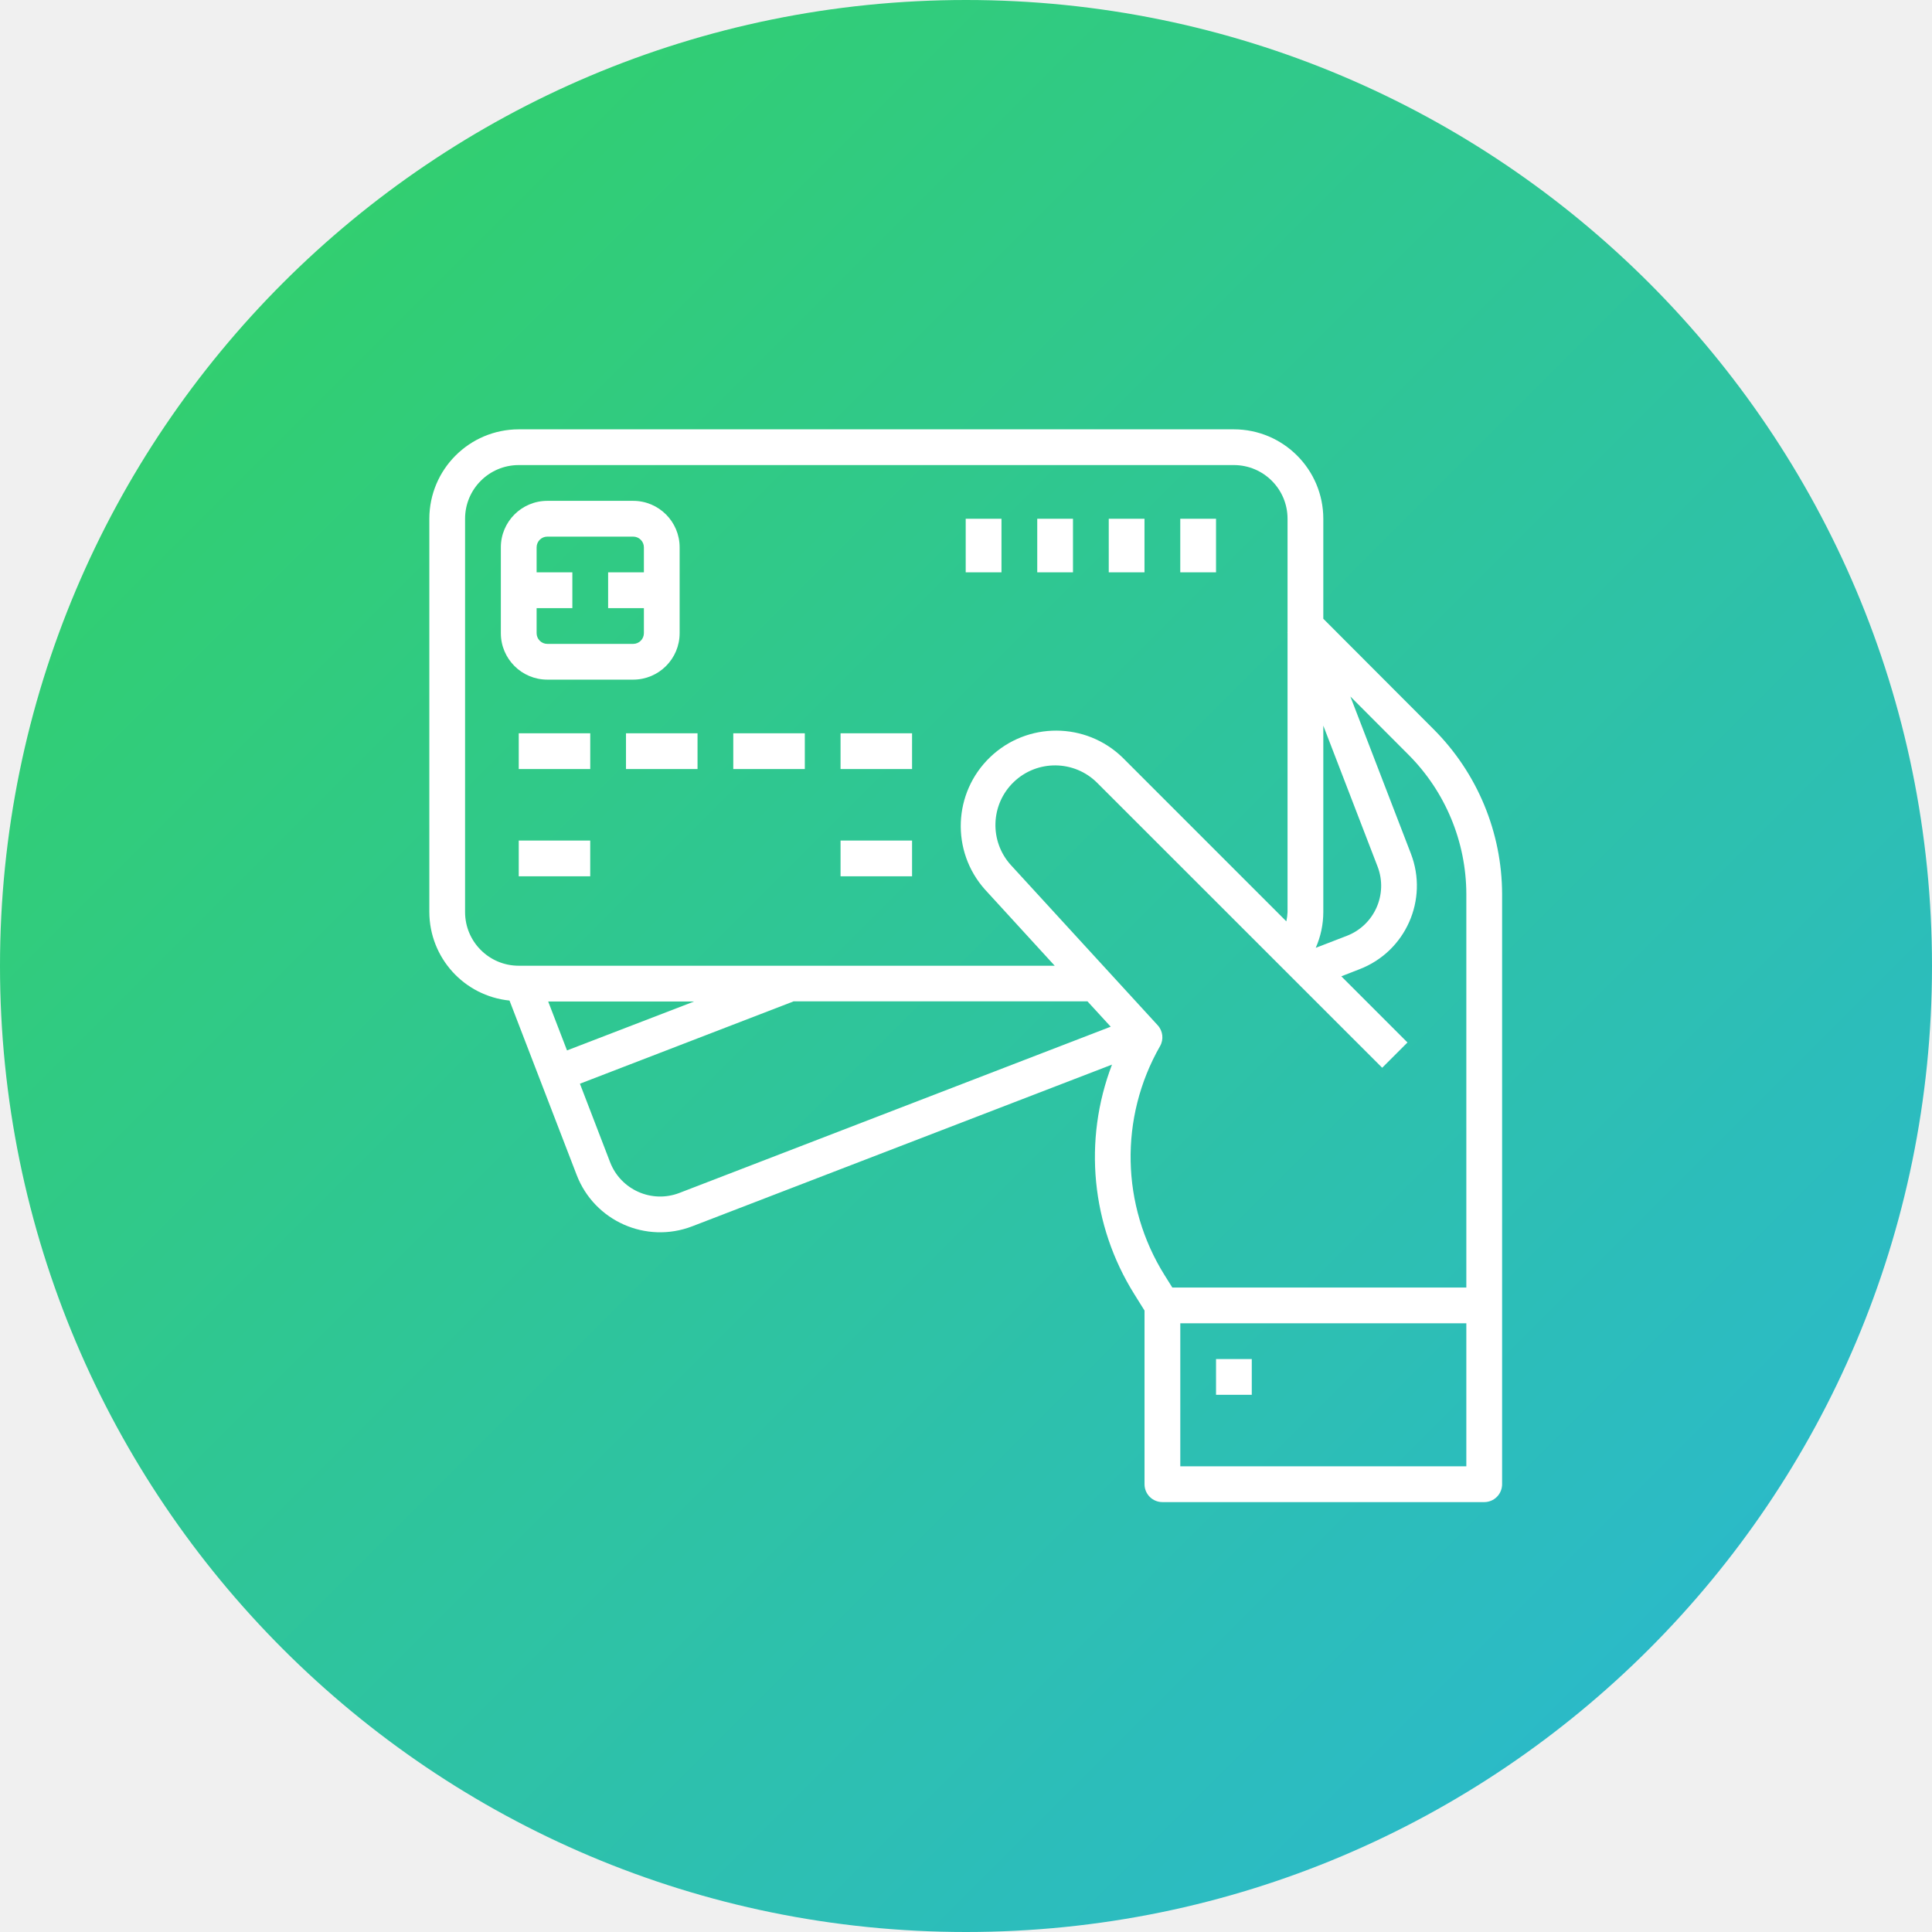
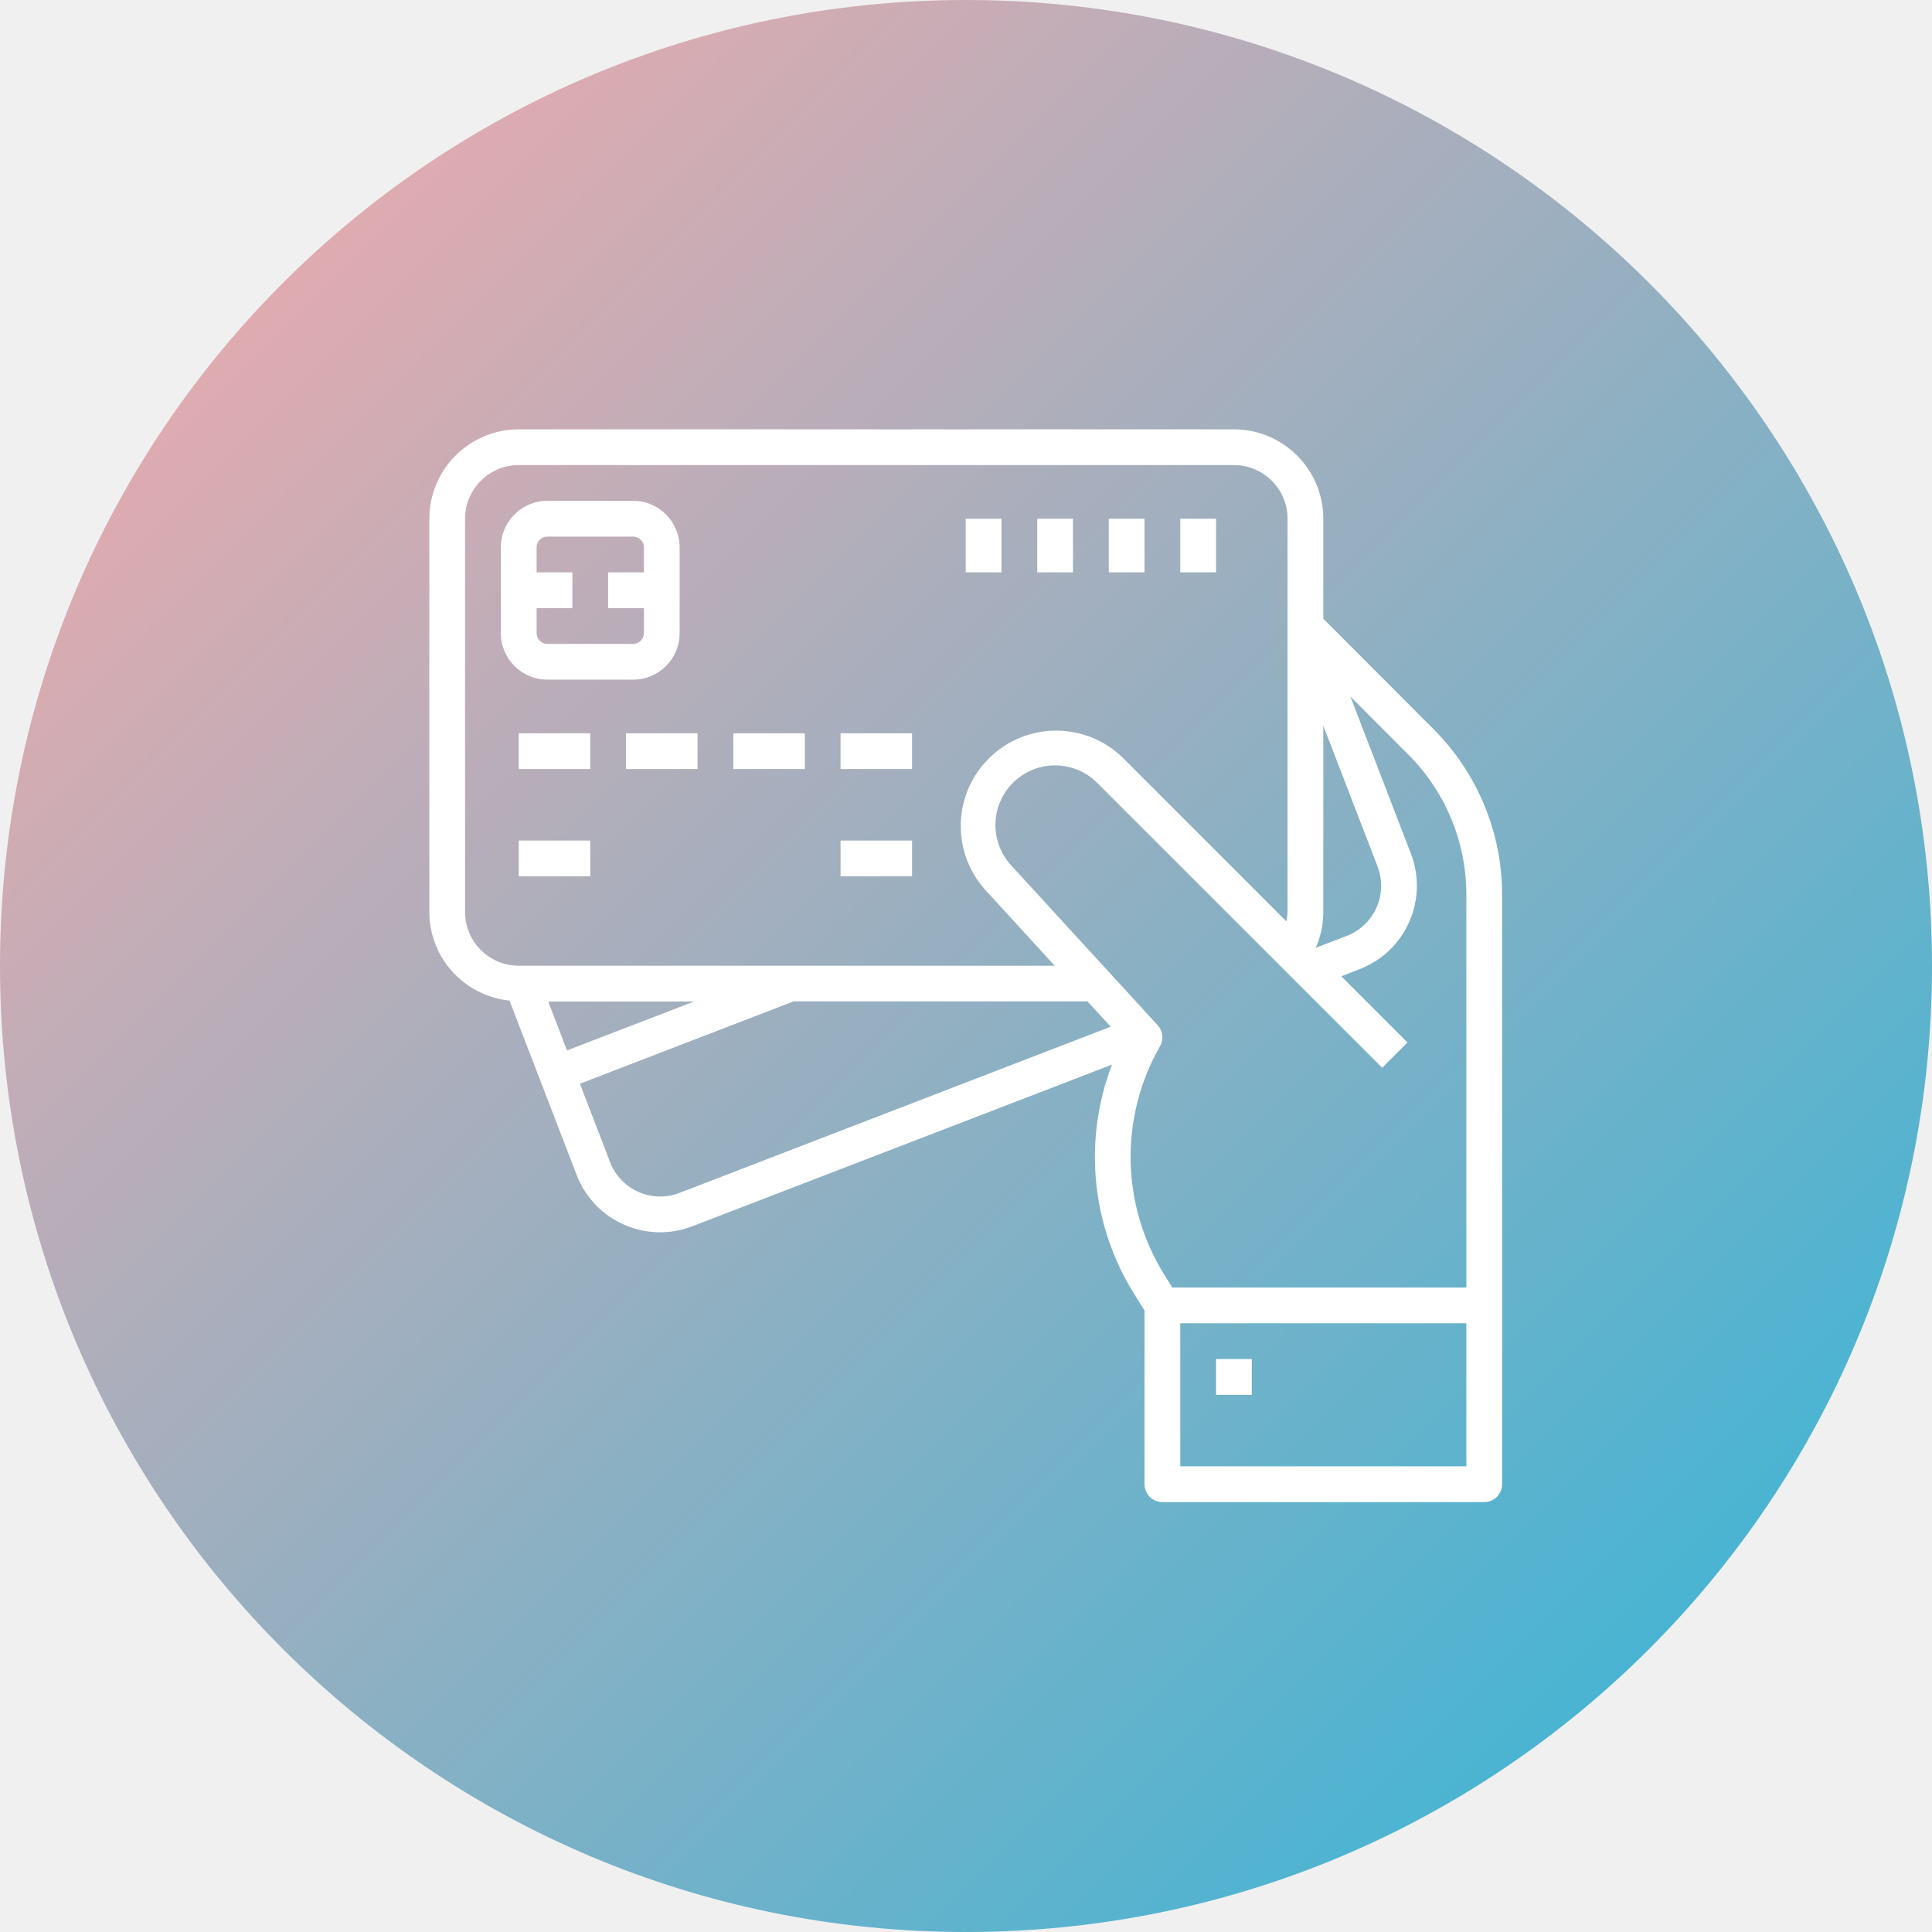
<svg xmlns="http://www.w3.org/2000/svg" width="72" height="72">
  <defs>
    <linearGradient id="a" x1="0%" x2="99.58%" y1="0%" y2="99.58%">
-       <stop offset="0%" stop-color="#33D35E" />
+       <stop offset="0%" stop-color="rgb(255, 169, 169)" />
      <stop offset="100%" stop-color="#2AB6D9" />
    </linearGradient>
  </defs>
  <g fill="none" fill-rule="evenodd">
    <circle cx="36" cy="36" r="36" fill="url(#a)" />
    <path fill="#FFF" fill-rule="nonzero" d="M45.984 16a3.336 3.336 0 013.332 3.332v3.727l4.11 4.118a8.72 8.72 0 012.553 6.141v21.994a.666.666 0 01-.667.667H43.32a.666.666 0 01-.667-.667V48.84l-.382-.612a9.632 9.632 0 01-.83-8.553L25.799 45.7a3.332 3.332 0 01-4.307-1.91l-2.504-6.502A3.325 3.325 0 0116 33.99V19.332A3.336 3.336 0 0119.332 16zm8.662 33.316h-10.66v5.33h10.66v-5.33zm-7.996 1.332v1.333h-1.332v-1.333h1.332zm3.675-24.69l2.255 5.855a3.332 3.332 0 01-1.91 4.305l-.683.266 2.465 2.466-.942.942-10.618-10.615a2.222 2.222 0 00-3.209 3.073l5.46 5.957c.196.213.232.53.088.78a8.309 8.309 0 00.169 8.534l.289.462h10.957V33.318a7.379 7.379 0 00-2.162-5.198l-2.159-2.163zm-9.798 11.36H29.565v.004l-7.953 3.065 1.124 2.923a1.999 1.999 0 002.584 1.147l16.073-6.195-.866-.944zm-14.658.004h-5.44l.702 1.824 4.738-1.824zm20.115-19.99H19.332a2 2 0 00-2 2V33.99a2 2 0 002 2h19.974l-2.602-2.843a3.555 3.555 0 015.13-4.916l6.104 6.105c.025-.114.04-.23.045-.346V23.582l-.006-.015h.006v-4.235a2 2 0 00-1.999-2zm3.332 9.712v6.946a3.332 3.332 0 01-.282 1.333l1.156-.446a1.999 1.999 0 001.148-2.584l-2.022-5.25zm-27.32 4.281v1.333h-2.664v-1.333h2.665zm11.994 0v1.333h-2.665v-1.333h2.665zm-11.993-3.998v1.333h-2.665v-1.333h2.665zm3.998 0v1.333h-2.666v-1.333h2.666zm3.998 0v1.333h-2.666v-1.333h2.666zm3.997 0v1.333h-2.665v-1.333h2.665zm-10.394-8.662c.957 0 1.732.776 1.732 1.733v3.198c0 .957-.775 1.732-1.732 1.732h-3.198a1.732 1.732 0 01-1.733-1.732v-3.198c0-.957.776-1.733 1.733-1.733zm0 1.333h-3.198a.4.4 0 00-.4.4v.932h1.332v1.333h-1.332v.933c0 .22.179.4.4.4h3.198a.4.4 0 00.4-.4v-.933h-1.333V21.33h1.333v-.932a.4.4 0 00-.4-.4zm21.722-.666v1.998h-1.333v-1.998h1.333zm-2.666 0v1.998H41.32v-1.998h1.332zm-2.665 0v1.998h-1.332v-1.998h1.332zm-2.665 0v1.998h-1.333v-1.998h1.333z" />
  </g>
</svg>
